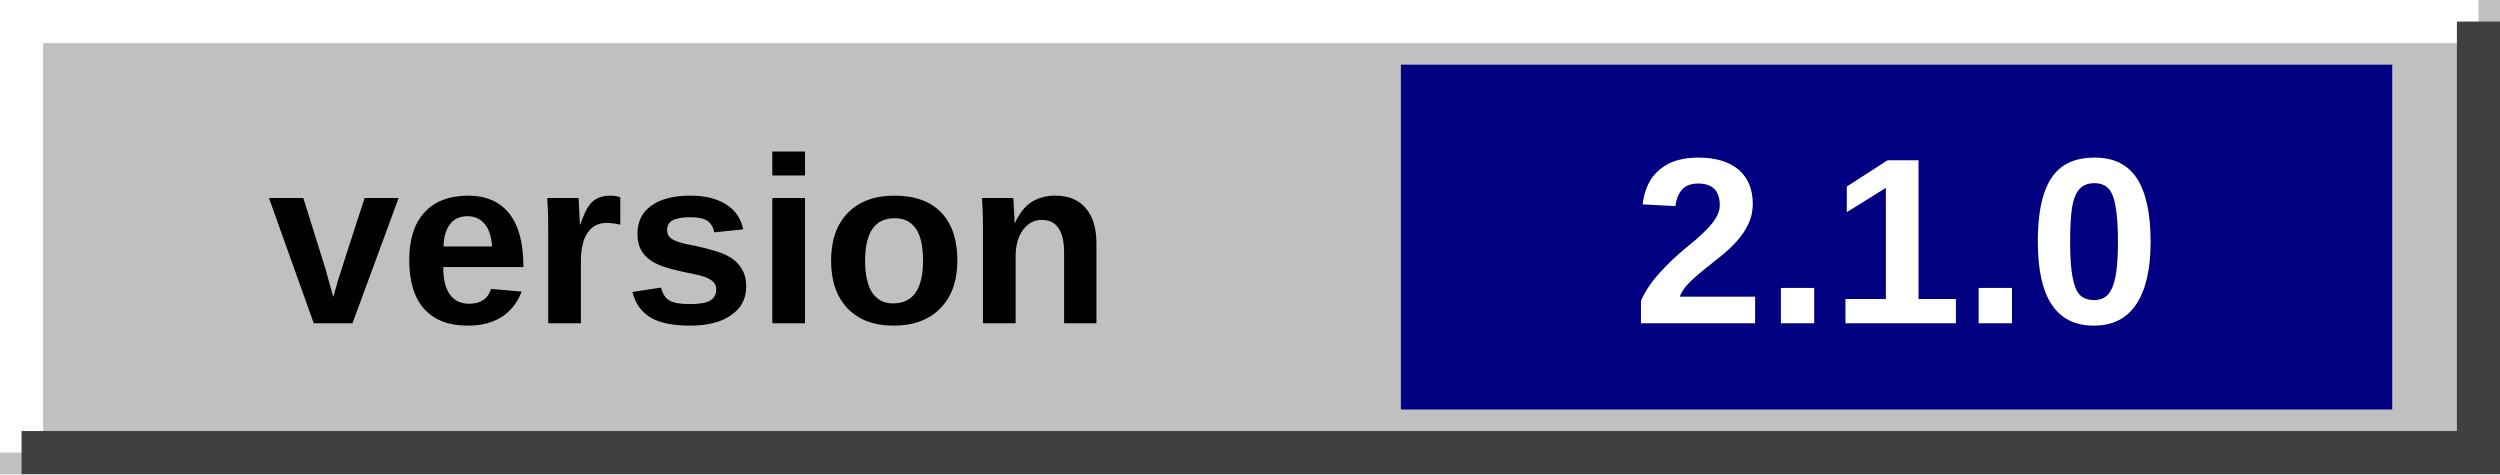
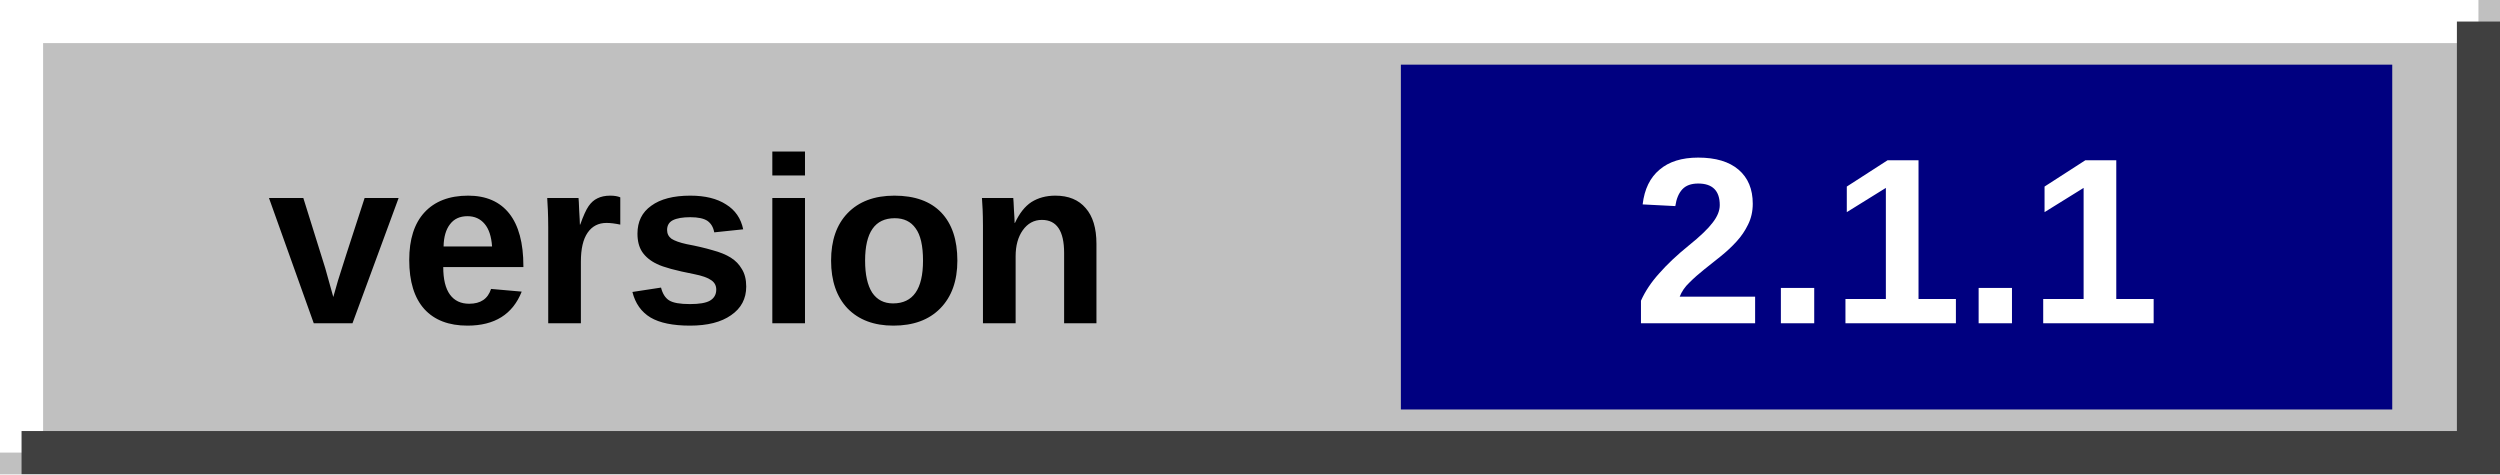
- <svg xmlns="http://www.w3.org/2000/svg" width="116" height="22" viewBox="0 0 116 22" role="img" aria-label="version: 2.1.0">
+ <svg xmlns="http://www.w3.org/2000/svg" width="116" height="22" viewBox="0 0 116 22" role="img" aria-label="version: 2.1.1">
  <rect width="116" height="22" fill="#c0c0c0" />
  <path d="M1 21V1H115" fill="none" stroke="#fff" stroke-width="2" />
  <path d="M115 1V21H1" fill="none" stroke="#404040" stroke-width="2" />
  <rect x="65" y="3" width="46" height="16" fill="#000080" />
  <g font-family="Arial, Helvetica, sans-serif" font-size="11" font-weight="700" text-anchor="middle">
    <text x="32" y="15" fill="#000">version</text>
-     <text x="88" y="15" fill="#fff">2.1.0</text>
+     <text x="88" y="15" fill="#fff">2.1.1</text>
  </g>
</svg>
